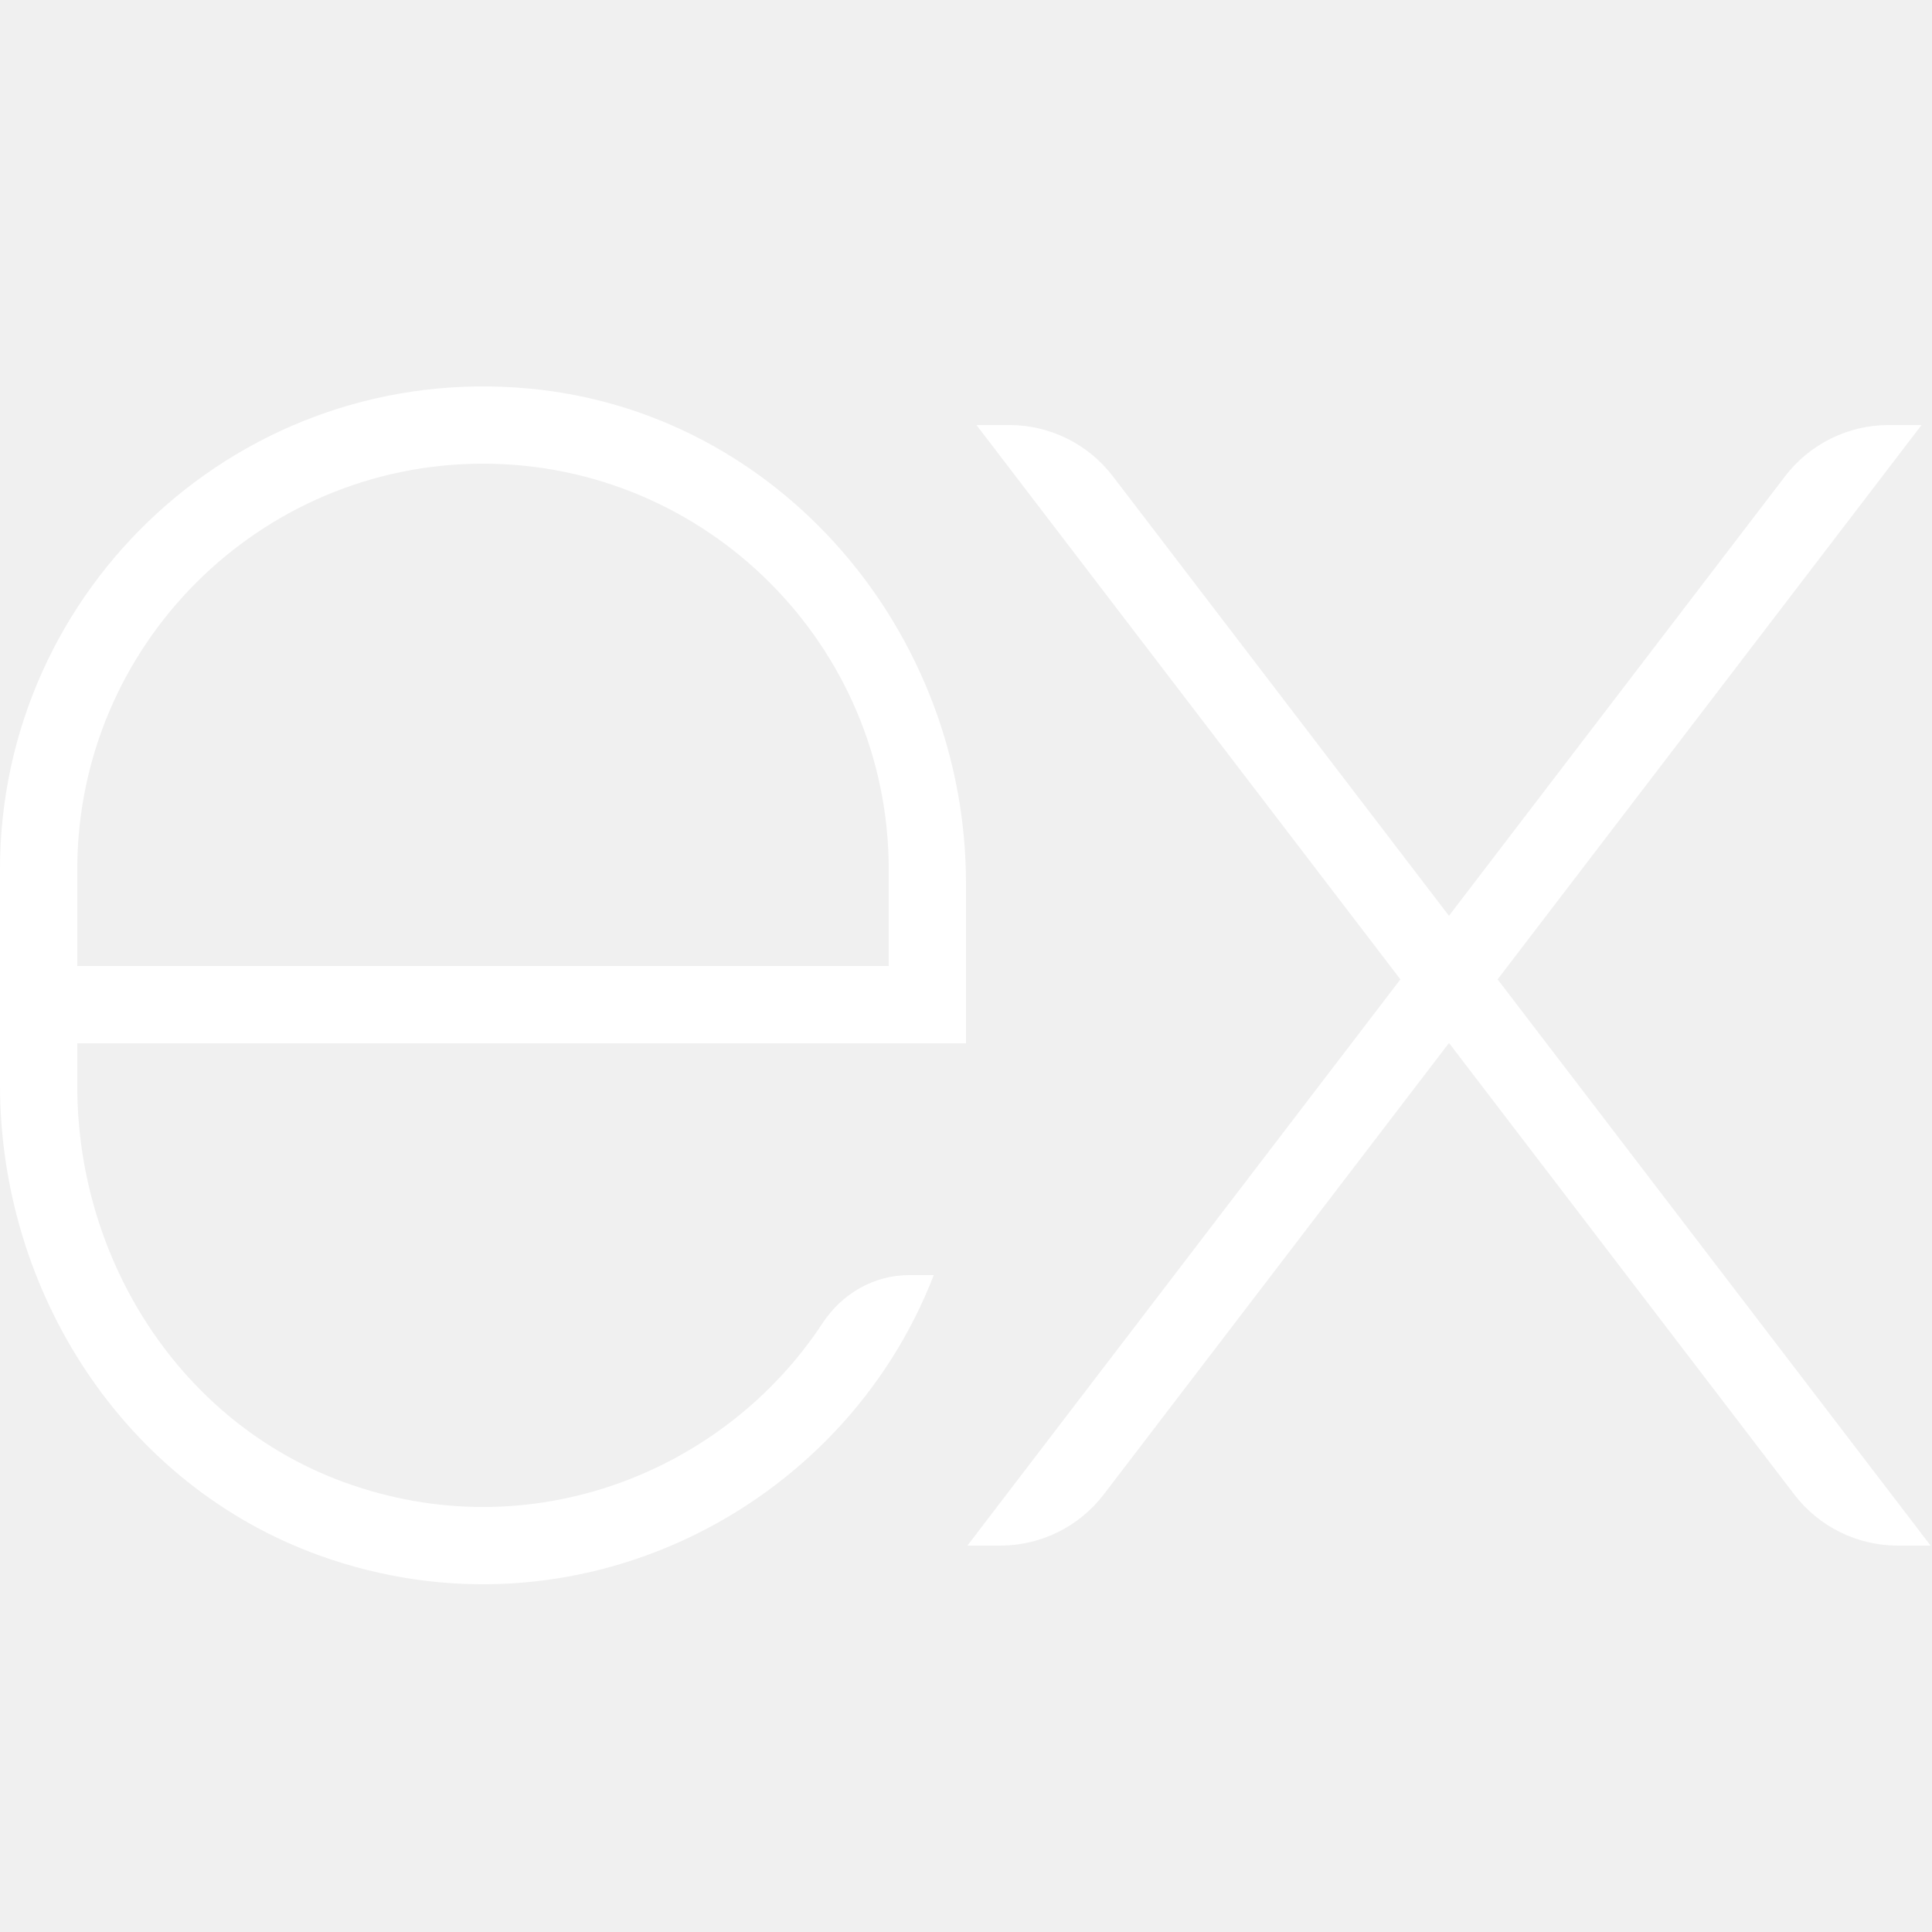
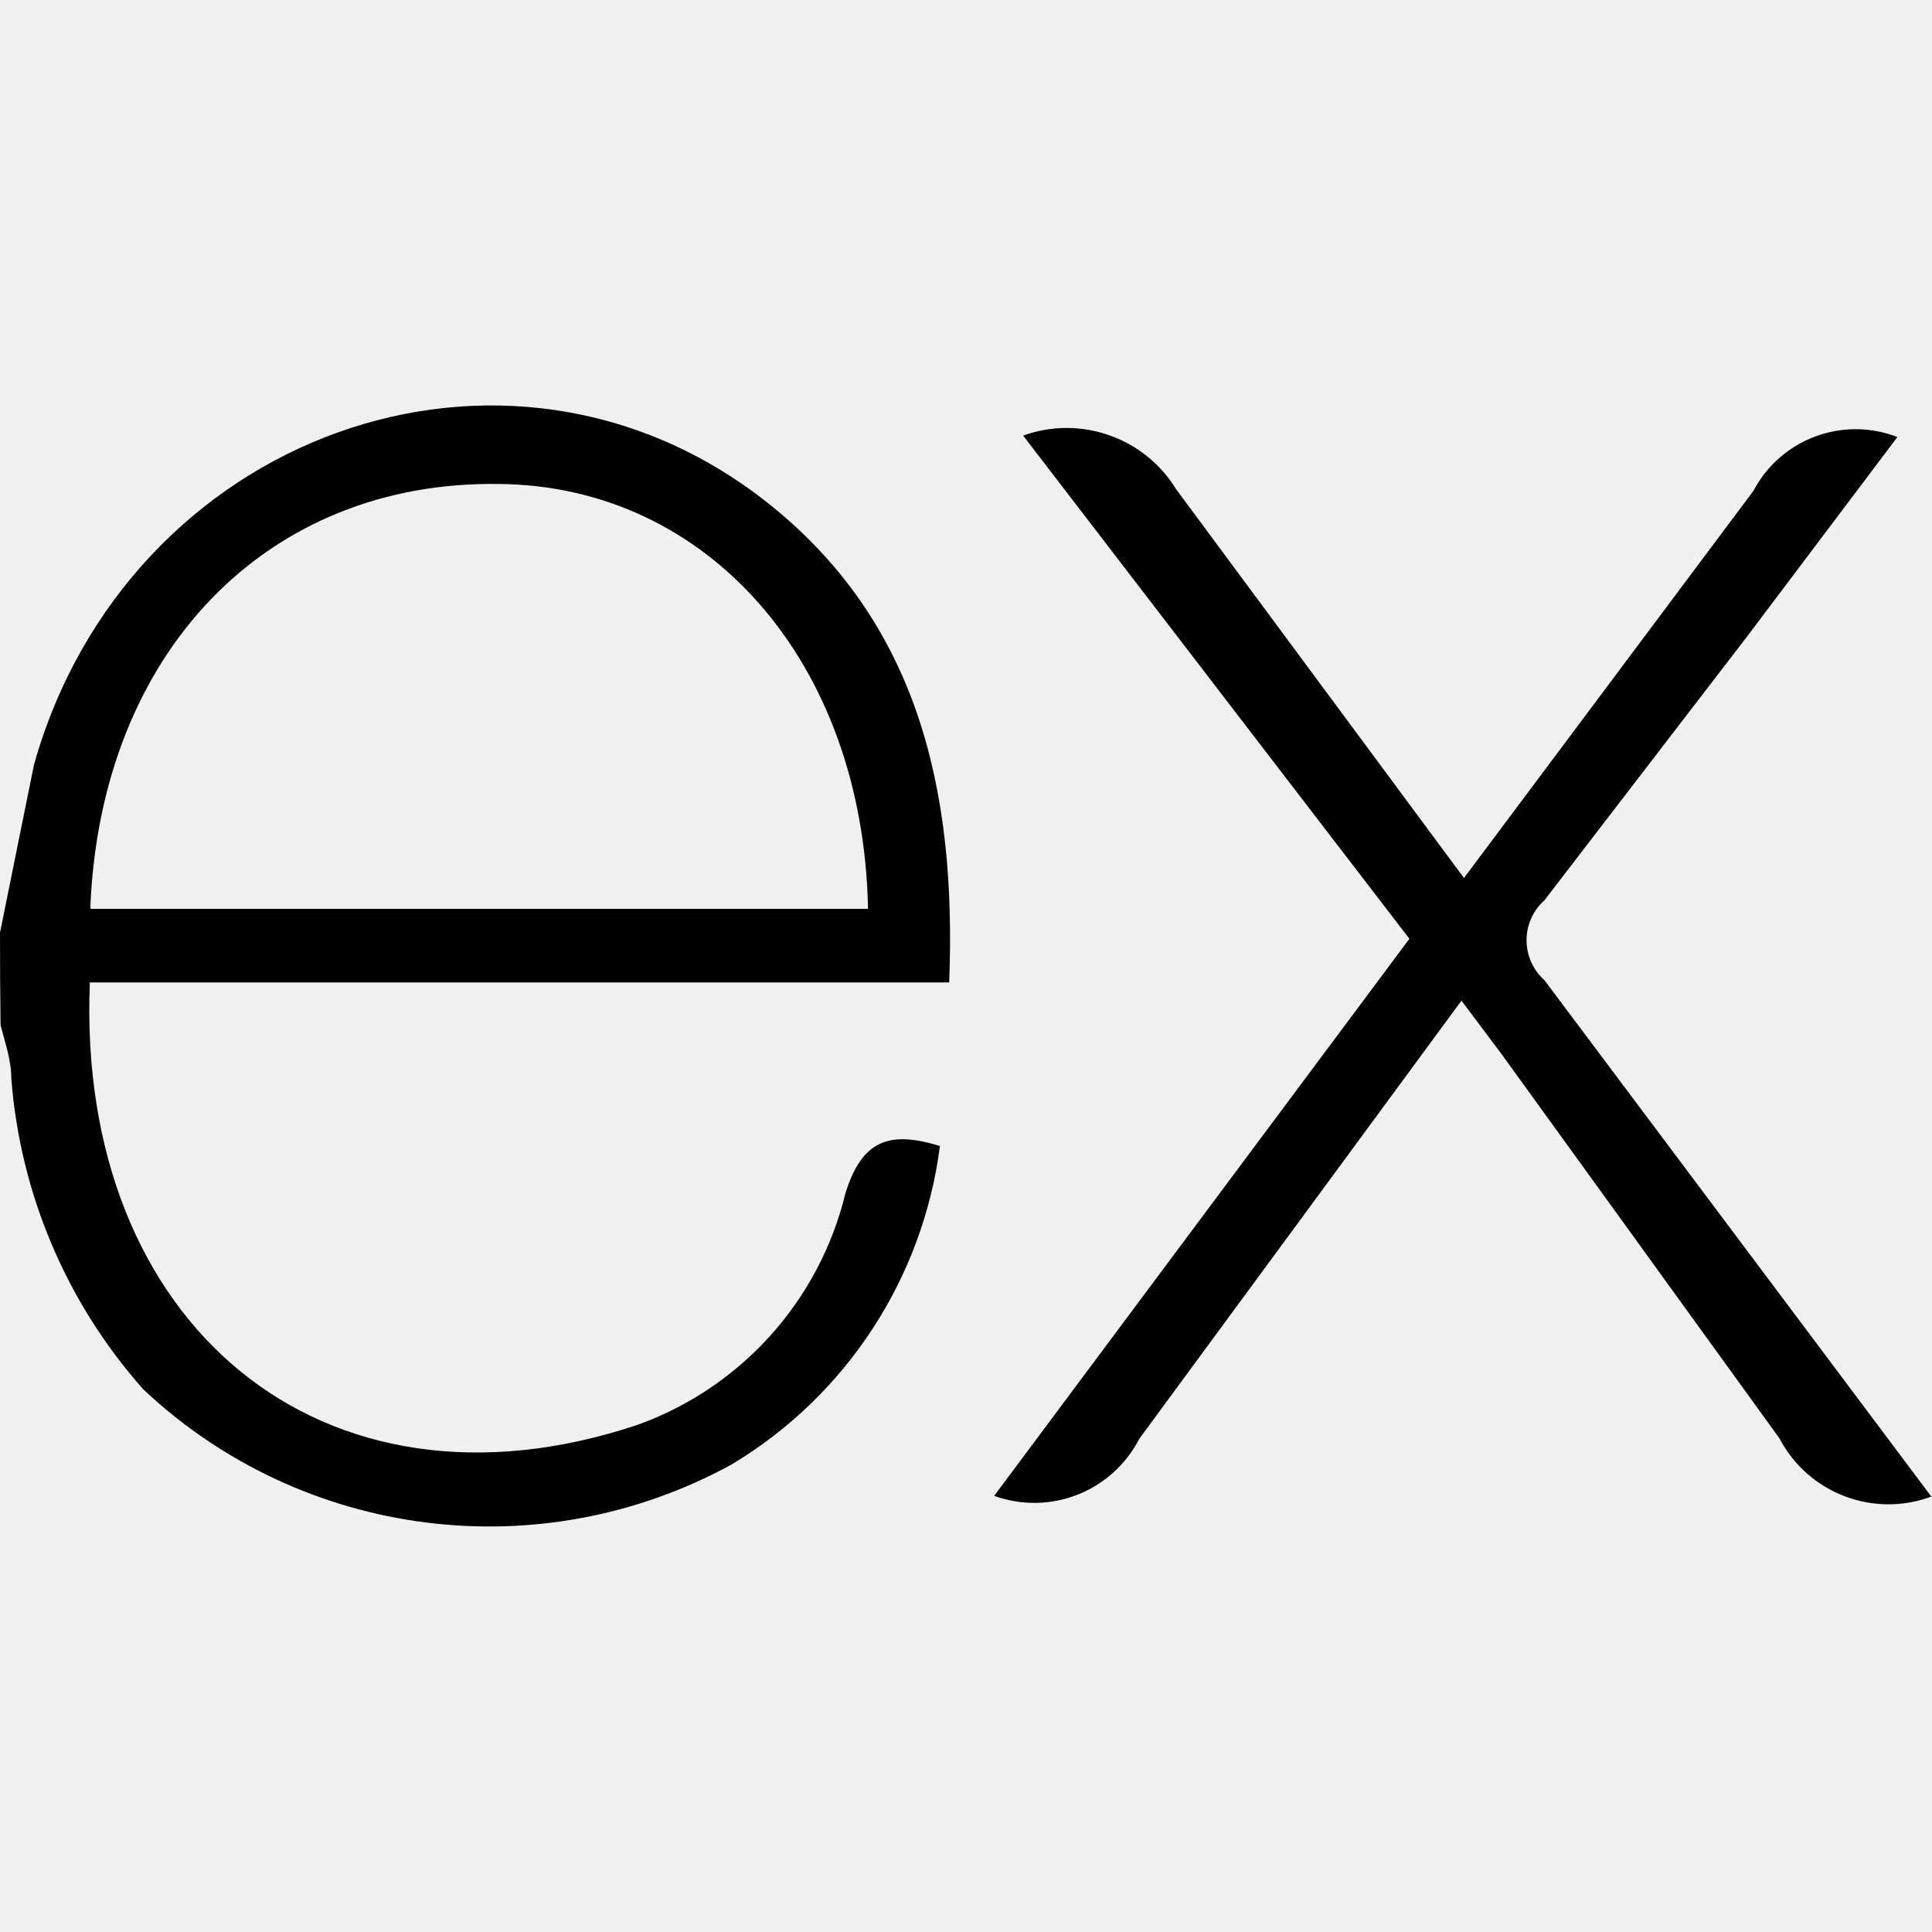
- <svg xmlns="http://www.w3.org/2000/svg" viewBox="0 0 50 50" width="100px" height="100px" fill="white">
-   <path d="M49.729 11h-.85c-1.051 0-2.041.49-2.68 1.324l-8.7 11.377-8.7-11.377C28.162 11.49 27.171 11 26.121 11h-.85l10.971 14.346L25.036 40h.85c1.051 0 2.041-.49 2.679-1.324L37.5 26.992l8.935 11.684C47.073 39.51 48.063 40 49.114 40h.85L38.758 25.346 49.729 11zM21.289 34.242c-2.554 3.881-7.582 5.87-12.389 4.116C4.671 36.815 2 32.611 2 28.109L2 27h12v0h11l0-4.134c0-6.505-4.818-12.2-11.295-12.809C6.273 9.358 0 15.21 0 22.5l0 5.573c0 5.371 3.215 10.364 8.269 12.183 6.603 2.376 13.548-1.17 15.896-7.256 0 0 0 0 0 0h-.638C22.616 33 21.789 33.481 21.289 34.242zM2 22.5C2 16.71 6.71 12 12.5 12S23 16.71 23 22.5V25H2V22.5z" />
+ <svg xmlns="http://www.w3.org/2000/svg" fill="#000000" width="800px" height="800px" viewBox="0 0 24 24" role="img">
+   <path d="M24 18.588a1.529 1.529 0 0 1-1.895-.72l-3.45-4.771-.5-.667-4.003 5.444a1.466 1.466 0 0 1-1.802.708l5.158-6.92-4.798-6.251a1.595 1.595 0 0 1 1.9.666l3.576 4.83 3.596-4.81a1.435 1.435 0 0 1 1.788-.668L21.708 7.9l-2.522 3.283a.666.666 0 0 0 0 .994l4.804 6.412zM.002 11.576l.42-2.075c1.154-4.103 5.858-5.81 9.094-3.27 1.895 1.489 2.368 3.597 2.275 5.973H1.116C.943 16.447 4.005 19.009 7.92 17.7a4.078 4.078 0 0 0 2.582-2.876c.207-.666.548-.78 1.174-.588a5.417 5.417 0 0 1-2.589 3.957 6.272 6.272 0 0 1-7.306-.933 6.575 6.575 0 0 1-1.64-3.858c0-.235-.08-.455-.134-.666A88.33 88.33 0 0 1 0 11.577zm1.127-.286h9.654c-.06-3.076-2.001-5.258-4.59-5.278-2.882-.04-4.944 2.094-5.071 5.264z" />
</svg>
